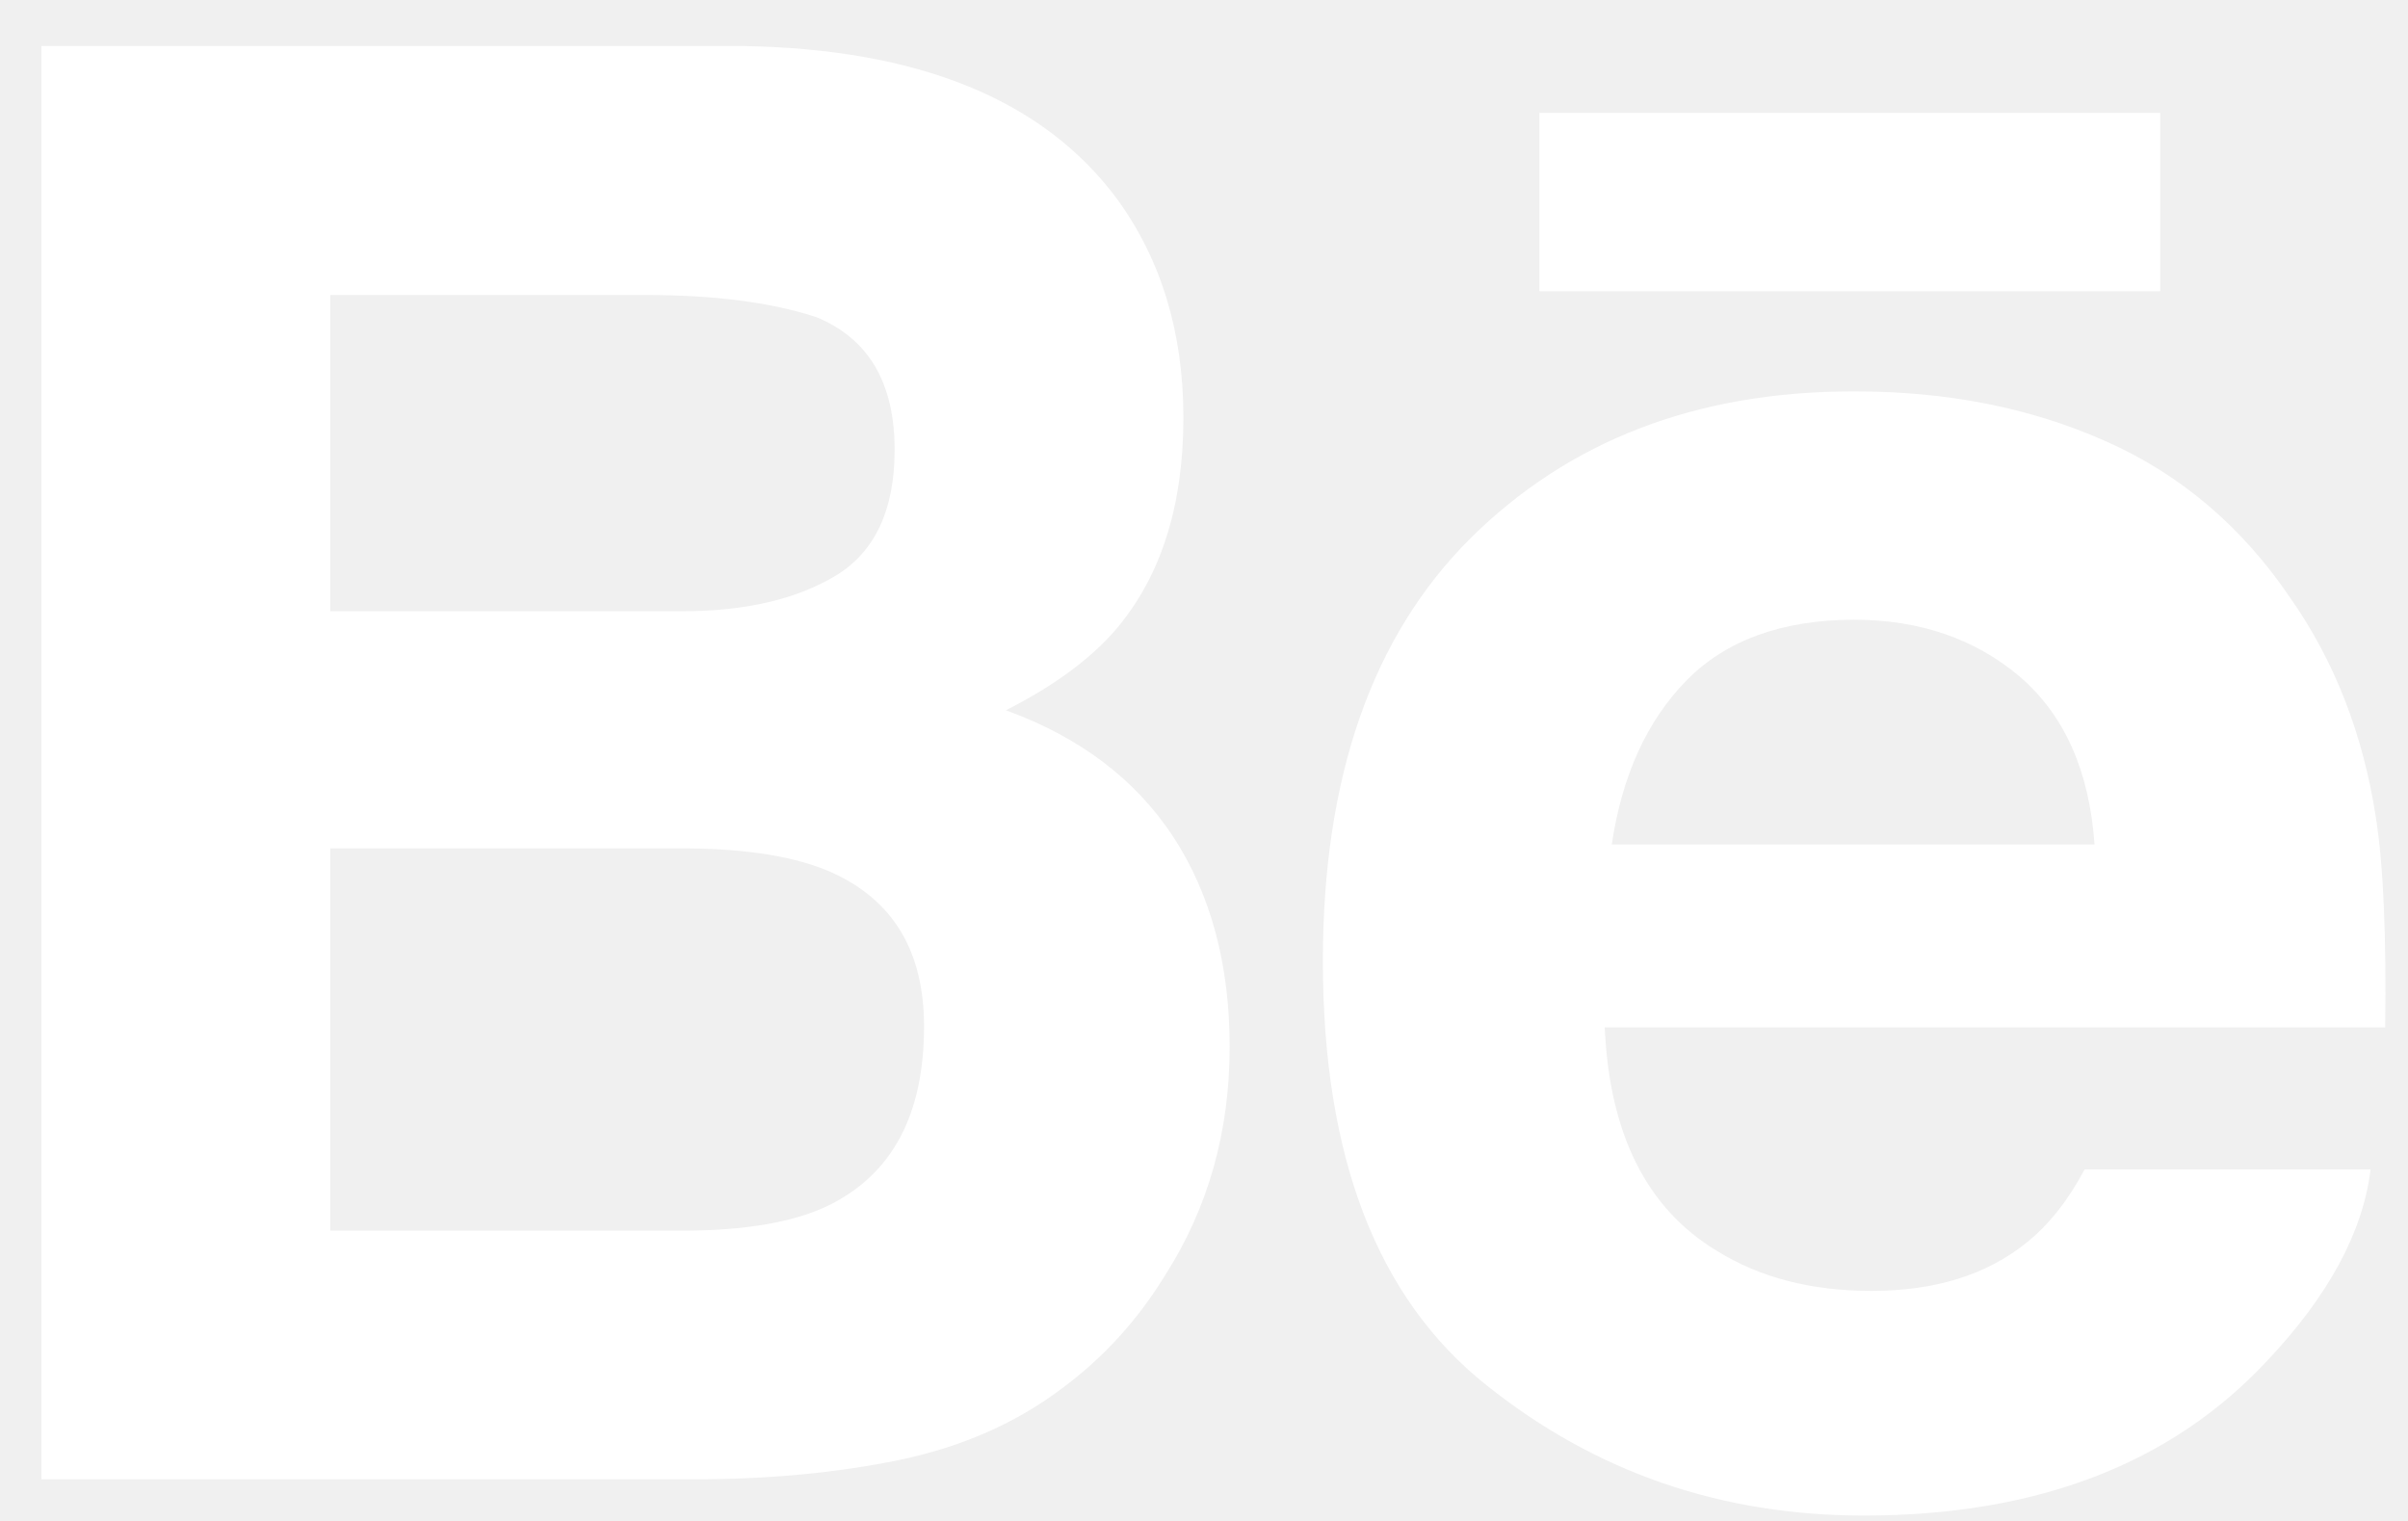
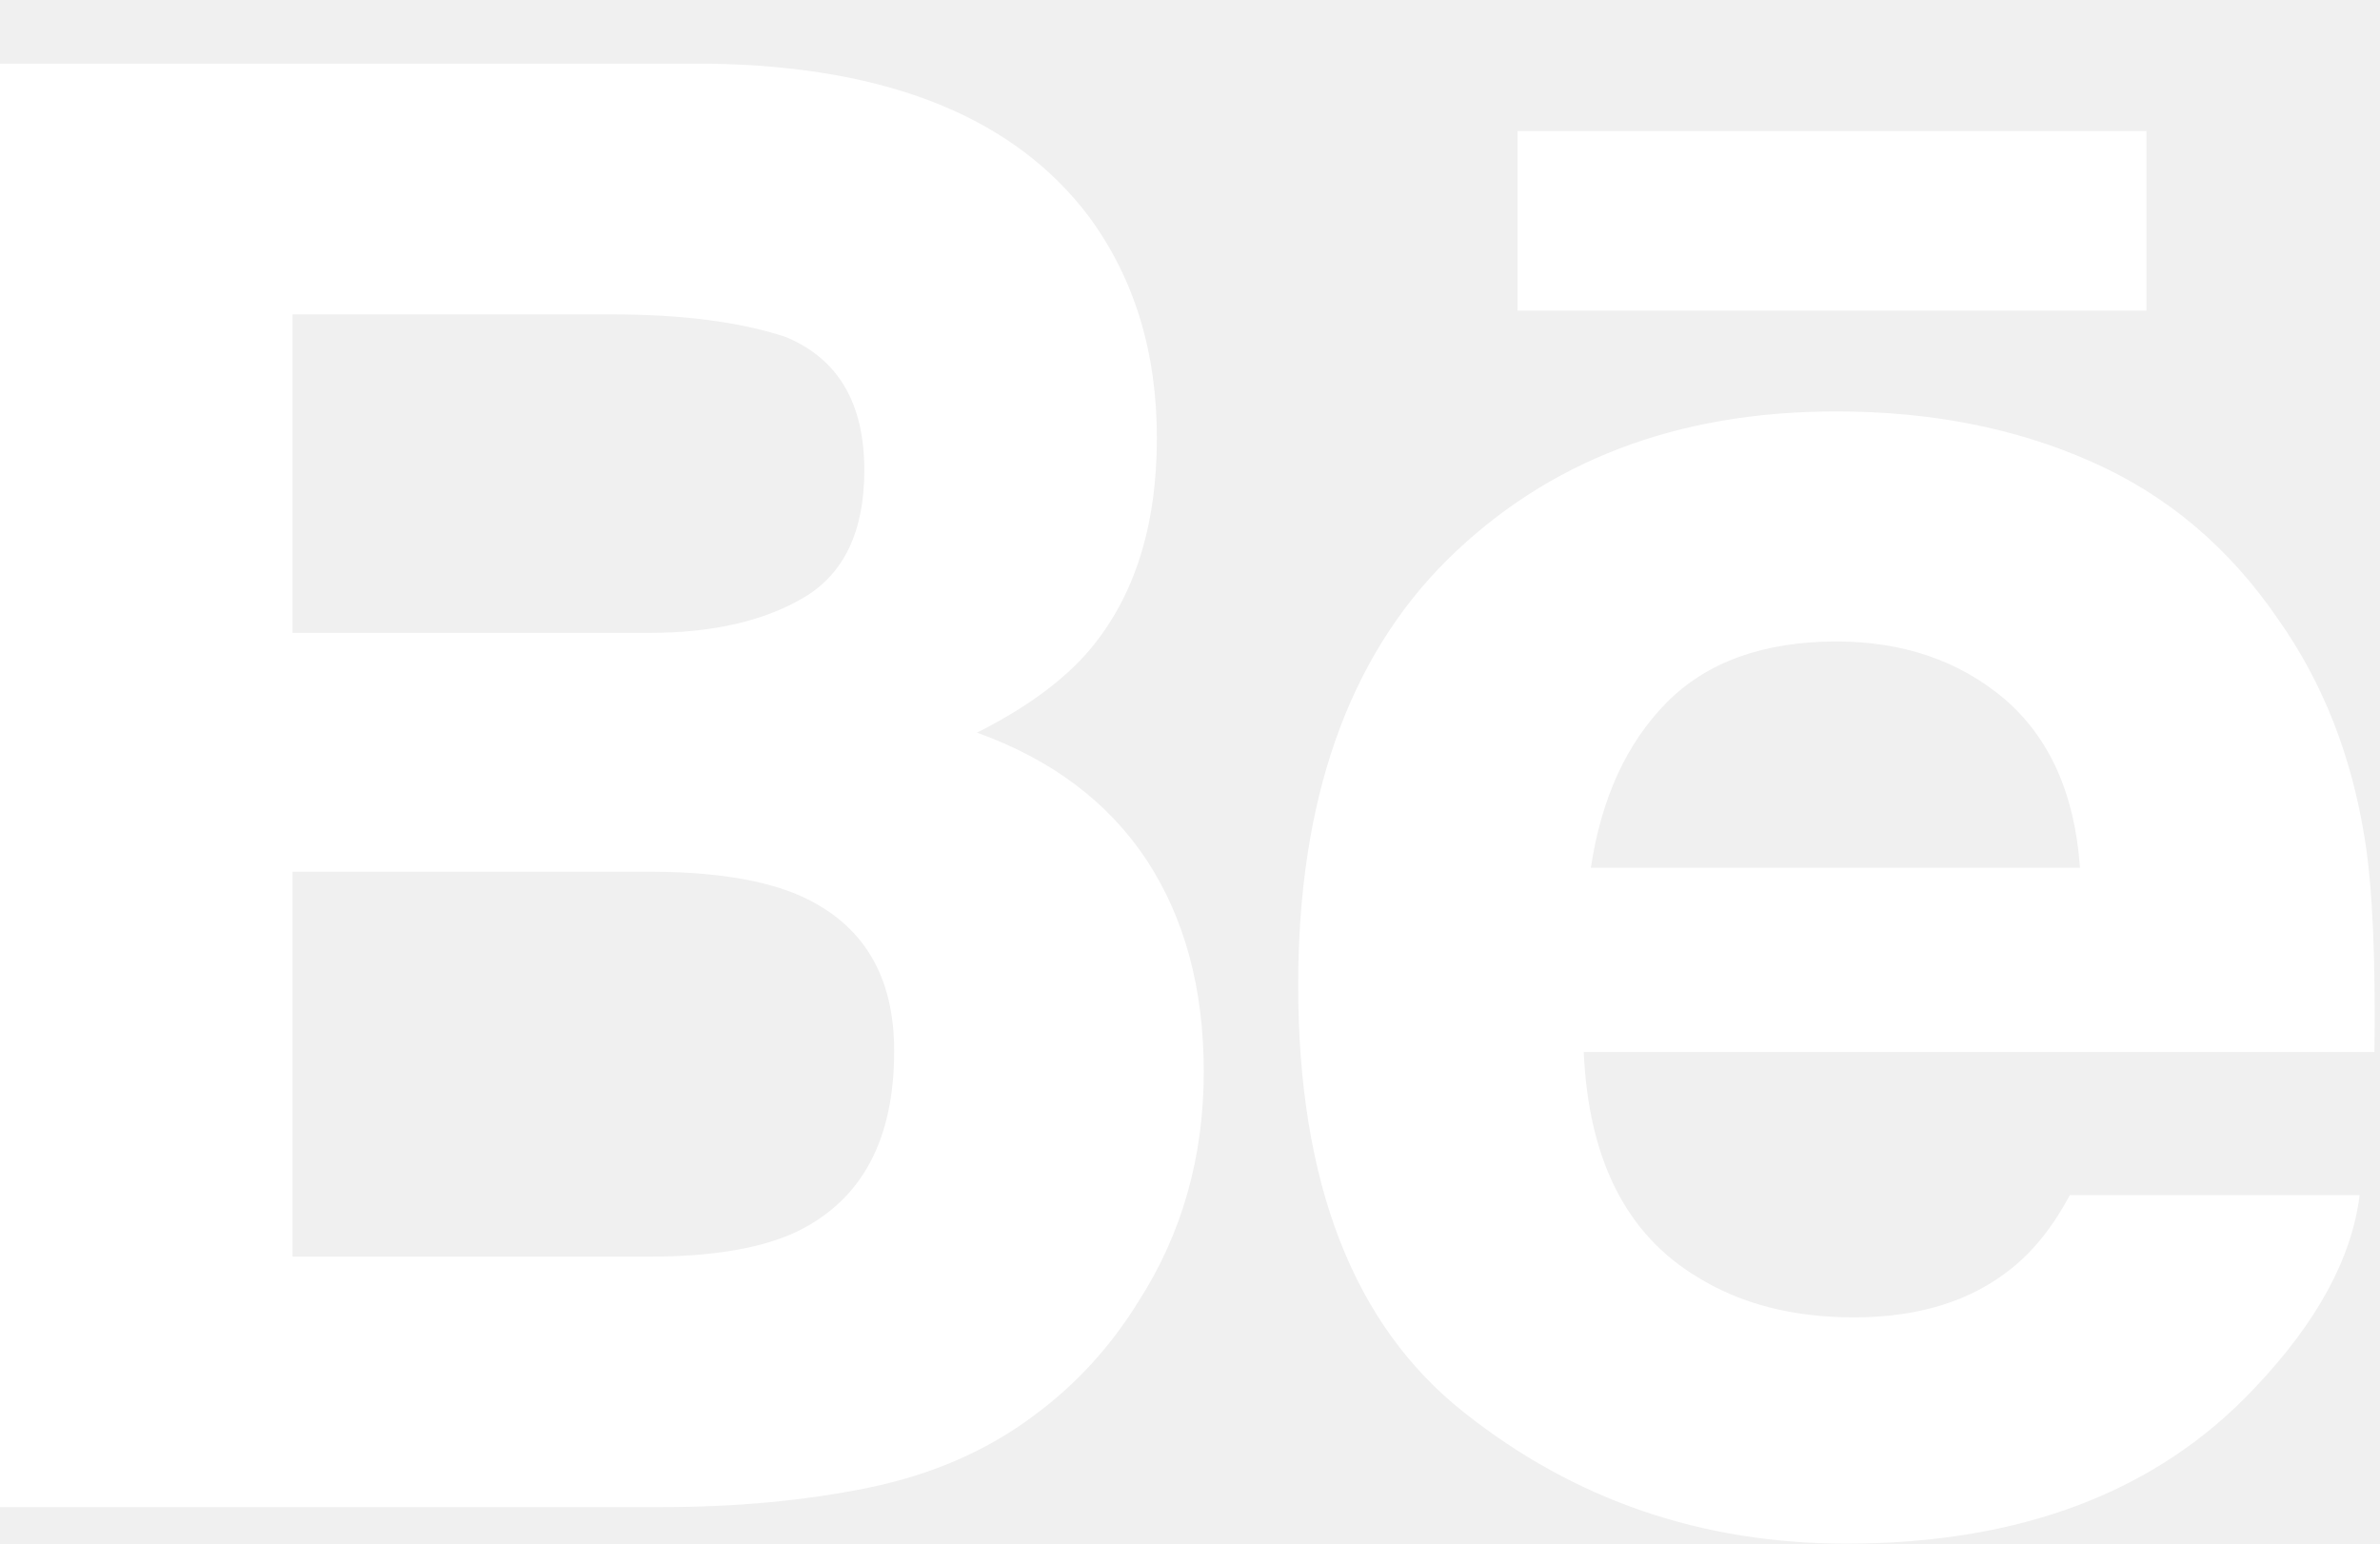
- <svg xmlns="http://www.w3.org/2000/svg" width="38" height="24" viewBox="0 0 38 24" fill="none">
-   <path d="M15.873 11.208C16.64 10.82 17.22 10.389 17.618 9.923C18.326 9.084 18.675 7.971 18.675 6.591C18.675 5.248 18.326 4.1 17.627 3.138C16.462 1.57 14.49 0.768 11.701 0.726H0.654V23.343H10.955C12.115 23.343 13.191 23.243 14.185 23.039C15.179 22.832 16.039 22.454 16.767 21.902C17.415 21.422 17.956 20.826 18.386 20.124C19.065 19.062 19.405 17.858 19.405 16.518C19.405 15.219 19.107 14.113 18.515 13.204C17.916 12.295 17.038 11.63 15.873 11.208ZM5.212 4.655H10.187C11.281 4.655 12.182 4.773 12.89 5.007C13.708 5.348 14.118 6.041 14.118 7.099C14.118 8.047 13.806 8.71 13.188 9.084C12.566 9.457 11.759 9.645 10.77 9.645H5.212V4.655ZM13.079 19.02C12.529 19.287 11.755 19.419 10.763 19.419H5.212V13.387H10.839C11.819 13.394 12.582 13.524 13.128 13.768C14.099 14.208 14.582 15.015 14.582 16.196C14.582 17.587 14.083 18.524 13.079 19.02Z" fill="white" />
-   <path d="M34.089 1.781H24.293V4.596H34.089V1.781Z" fill="white" />
-   <path d="M37.492 12.891C37.289 11.581 36.84 10.429 36.142 9.434C35.377 8.307 34.406 7.481 33.224 6.96C32.047 6.436 30.723 6.173 29.248 6.176C26.771 6.176 24.76 6.953 23.204 8.495C21.652 10.041 20.876 12.265 20.876 15.164C20.876 18.255 21.733 20.488 23.458 21.858C25.176 23.231 27.16 23.915 29.412 23.915C32.138 23.915 34.258 23.101 35.772 21.478C36.741 20.453 37.289 19.445 37.409 18.454H32.896C32.635 18.944 32.332 19.326 31.985 19.605C31.356 20.115 30.538 20.37 29.534 20.37C28.579 20.37 27.77 20.159 27.095 19.739C25.981 19.067 25.398 17.889 25.324 16.212H37.64C37.659 14.767 37.613 13.656 37.492 12.891ZM25.435 13.325C25.597 12.237 25.99 11.375 26.614 10.737C27.238 10.102 28.122 9.782 29.252 9.779C30.295 9.779 31.167 10.079 31.876 10.679C32.577 11.284 32.972 12.163 33.053 13.325H25.435Z" fill="white" />
+ <svg xmlns="http://www.w3.org/2000/svg" width="37" height="24" viewBox="0 0 37 24" fill="none">
+   <path d="M15.188 11.391C15.954 11.006 16.534 10.578 16.93 10.116C17.637 9.283 17.985 8.178 17.985 6.809C17.985 5.477 17.637 4.338 16.94 3.383C15.777 1.828 13.808 1.031 11.025 0.99H0V23.432H10.28C11.438 23.432 12.511 23.333 13.504 23.13C14.496 22.925 15.354 22.55 16.081 22.003C16.727 21.526 17.267 20.935 17.697 20.238C18.375 19.184 18.714 17.99 18.714 16.66C18.714 15.371 18.417 14.274 17.826 13.372C17.228 12.47 16.351 11.809 15.188 11.391ZM4.548 4.888H9.514C10.605 4.888 11.505 5.005 12.212 5.238C13.028 5.576 13.437 6.264 13.437 7.313C13.437 8.254 13.125 8.912 12.509 9.283C11.889 9.653 11.083 9.84 10.095 9.84H4.548V4.888ZM12.401 19.143C11.852 19.407 11.079 19.538 10.089 19.538H4.548V13.553H10.165C11.143 13.56 11.905 13.689 12.449 13.931C13.418 14.368 13.901 15.169 13.901 16.34C13.901 17.721 13.402 18.65 12.401 19.143Z" fill="white" />
+   <path d="M33.369 2.037H23.592V4.83H33.369V2.037Z" fill="white" />
+   <path d="M36.766 13.061C36.563 11.761 36.115 10.617 35.418 9.63C34.655 8.512 33.685 7.693 32.506 7.175C31.332 6.655 30.009 6.395 28.537 6.397C26.066 6.397 24.058 7.168 22.505 8.698C20.957 10.233 20.182 12.44 20.182 15.316C20.182 18.383 21.038 20.599 22.759 21.959C24.474 23.321 26.454 24 28.701 24C31.422 24 33.538 23.192 35.049 21.582C36.016 20.565 36.563 19.564 36.683 18.581H32.179C31.918 19.067 31.616 19.447 31.269 19.723C30.642 20.229 29.825 20.482 28.823 20.482C27.87 20.482 27.063 20.273 26.389 19.856C25.277 19.189 24.695 18.02 24.621 16.356H36.914C36.932 14.923 36.886 13.82 36.766 13.061ZM24.732 13.492C24.894 12.412 25.286 11.556 25.909 10.924C26.532 10.293 27.413 9.976 28.542 9.973C29.583 9.973 30.453 10.27 31.161 10.866C31.86 11.467 32.255 12.339 32.336 13.492H24.732Z" fill="white" />
</svg>
